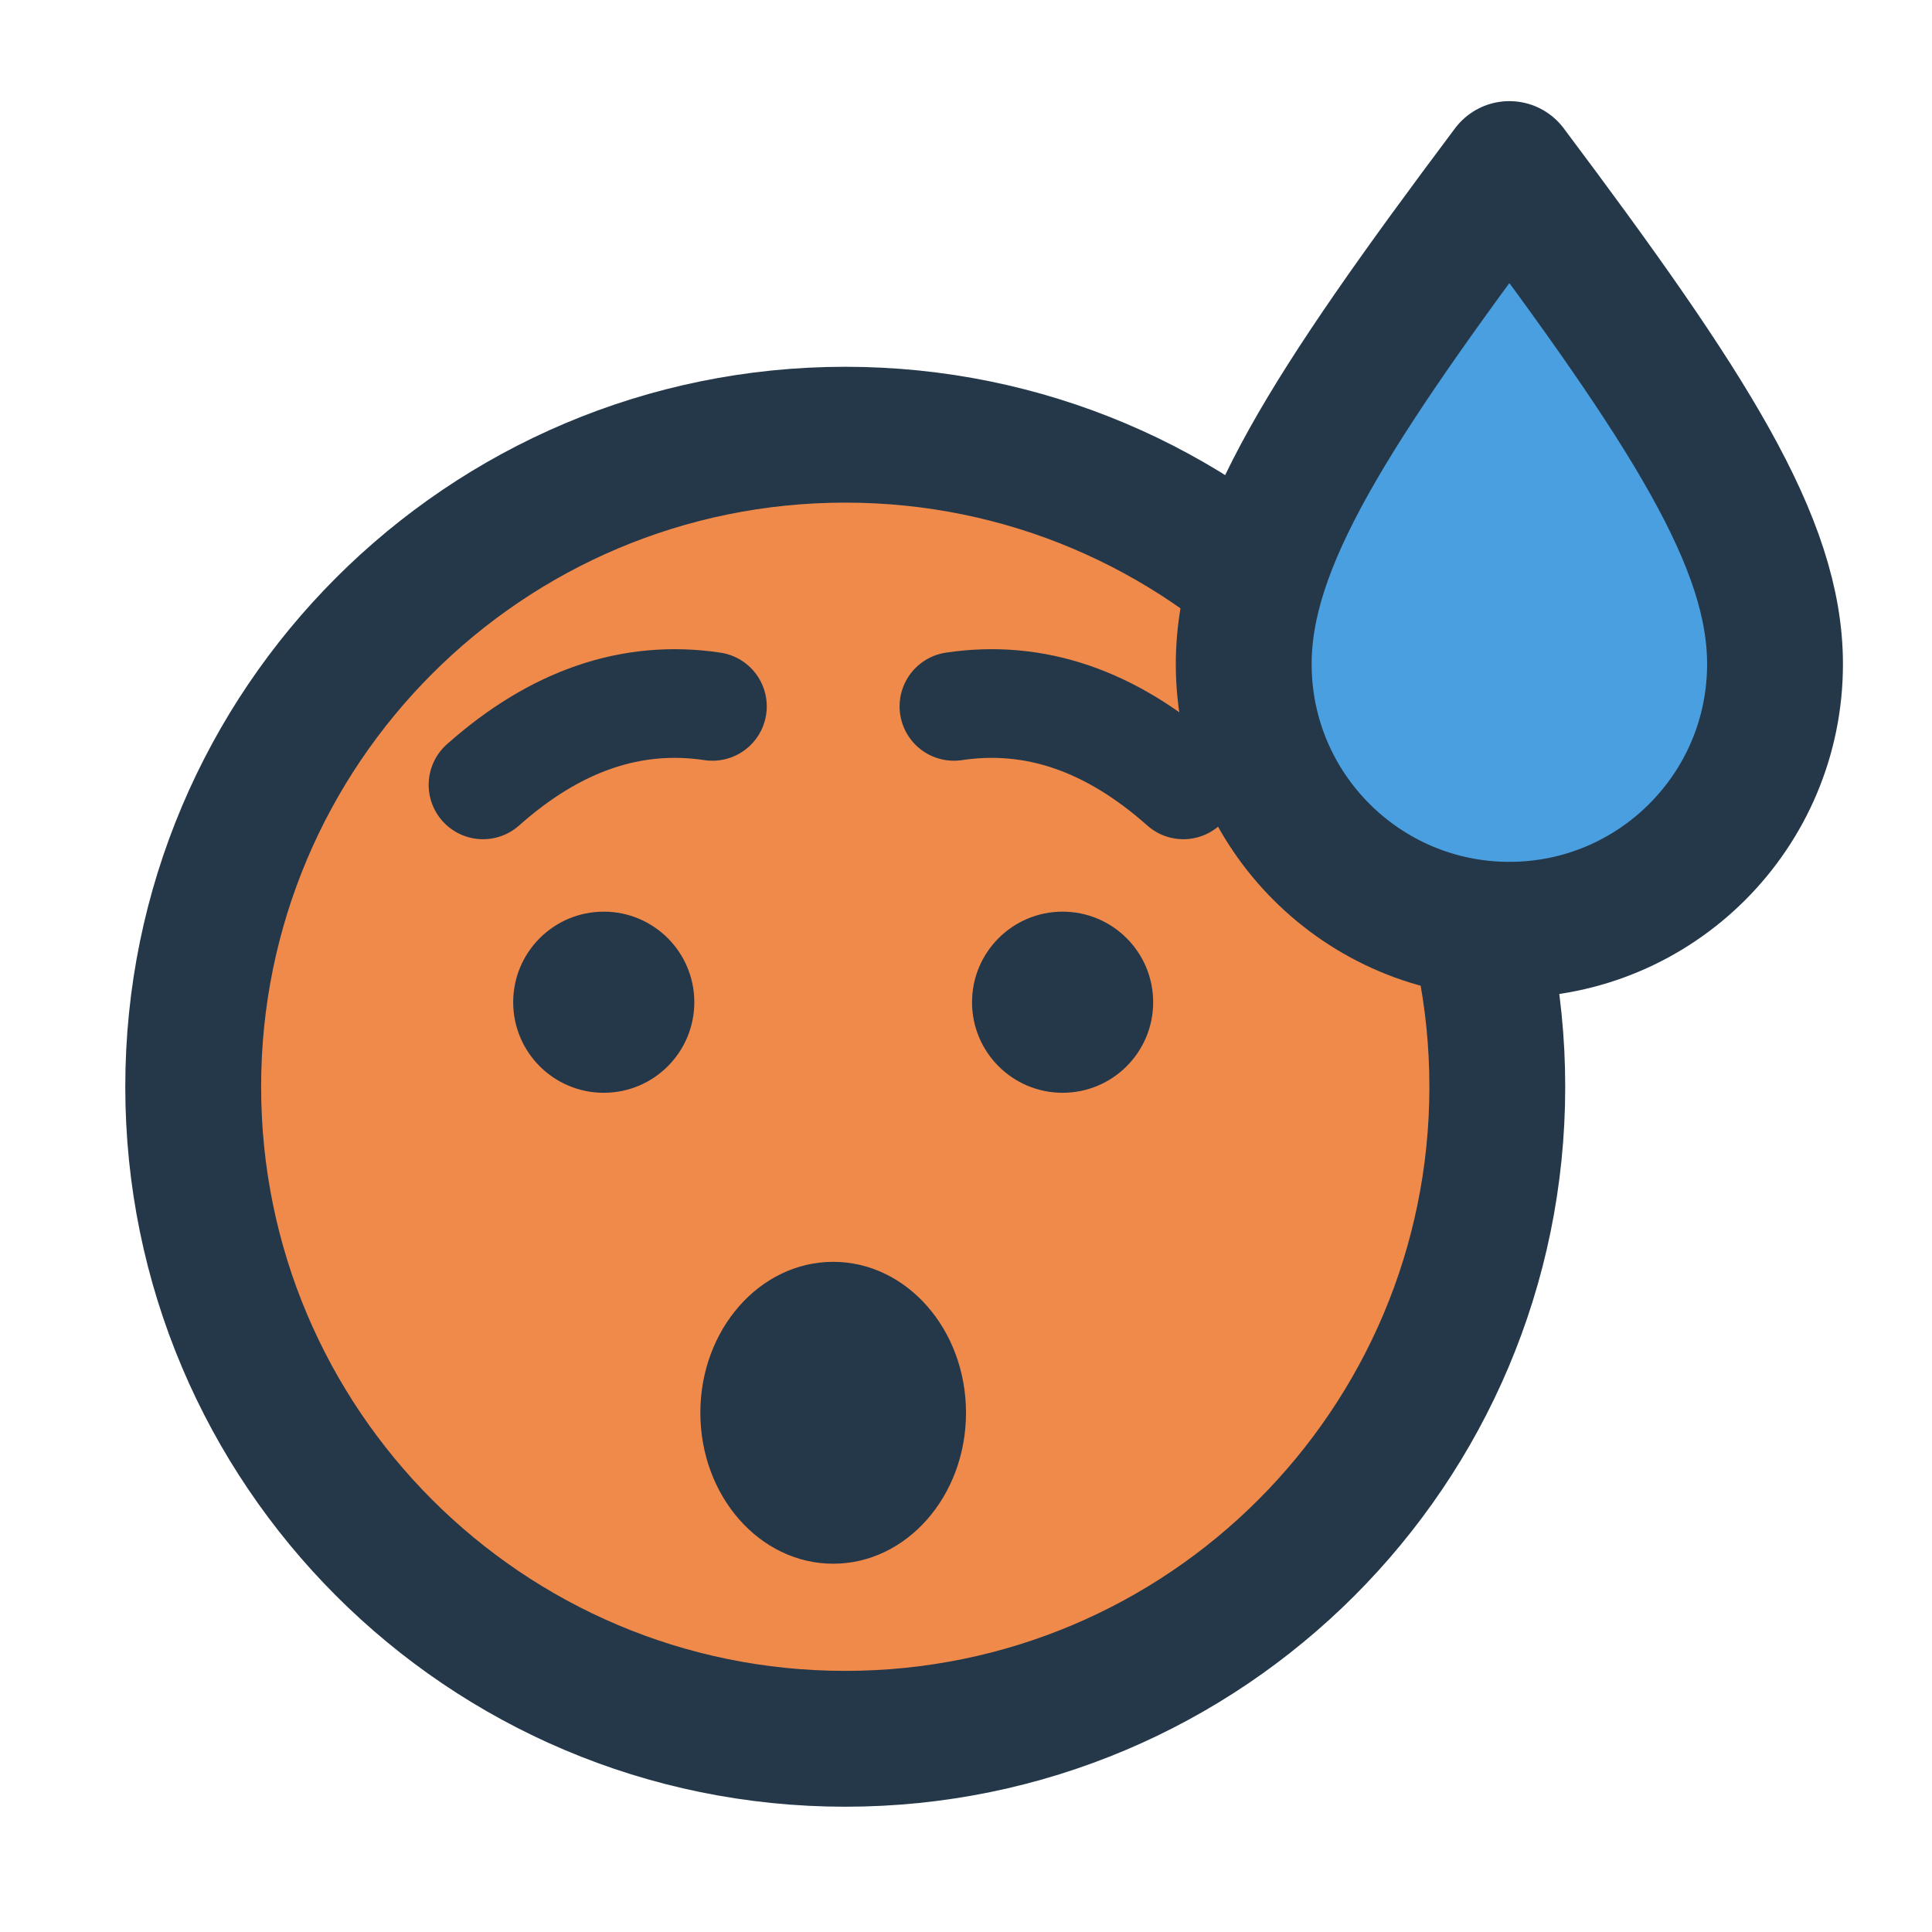
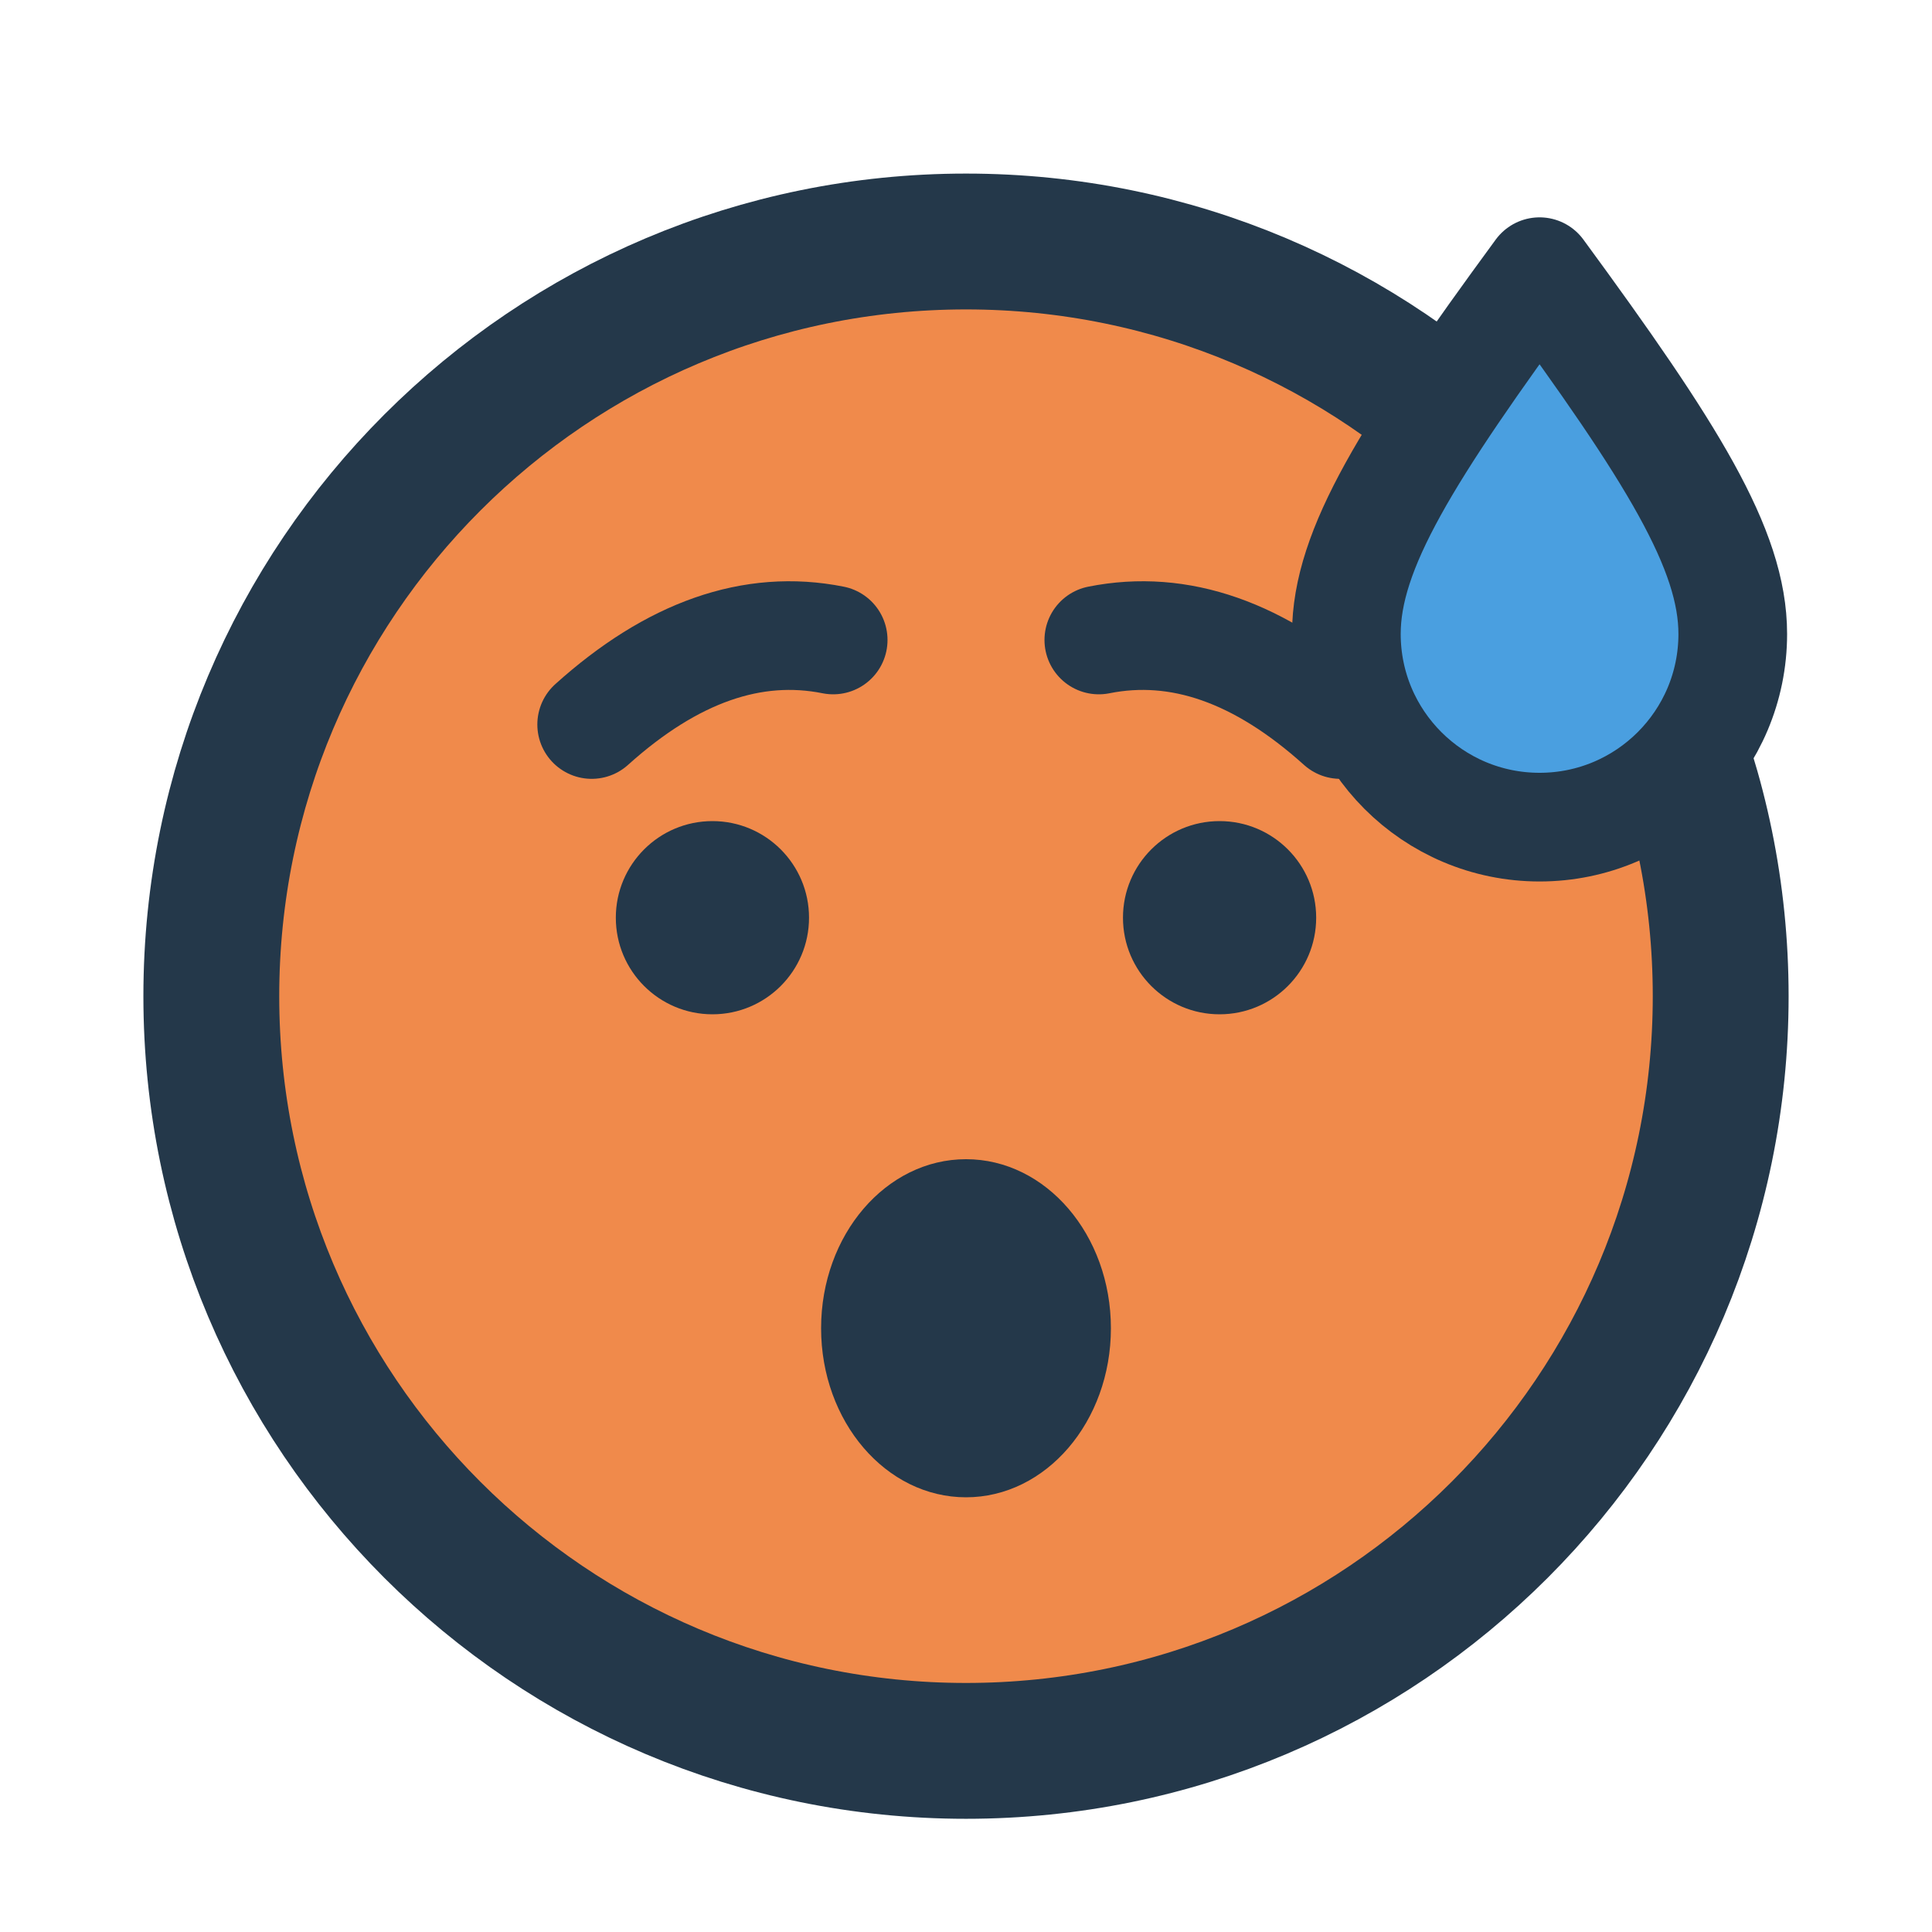
<svg xmlns="http://www.w3.org/2000/svg" viewBox="0 0 32 32">
  <g stroke="#24384a" stroke-width="2.25" stroke-linecap="round" stroke-linejoin="round">
-     <circle cx="14" cy="18" r="10.8" fill="#f08a4b" />
-     <circle cx="10" cy="16.6" r="1.5" fill="#24384a" stroke="none" />
-     <circle cx="17.6" cy="16.6" r="1.5" fill="#24384a" stroke="none" />
-     <ellipse cx="13.8" cy="23.4" rx="2.2" ry="2.5" fill="#24384a" stroke="none" />
-     <path d="M8 13q1.8-1.6 3.8-1.3M19.6 13q-1.8-1.6-3.8-1.3" fill="none" stroke-width="1.8" />
-     <path d="M25 2.8c-3 4-4.4 6.2-4.4 8.2a4.4 4.4 0 0 0 8.8 0c0-2-1.4-4.2-4.4-8.2z" fill="#4a9fe0" />
+     <circle cx="16" cy="16.5" r="12.5" fill="#f08a4b" />
+     <path d="M9.8 12q2-1.8 4-1.4M22.2 12q-2-1.8-4-1.4" fill="none" stroke-width="1.8" />
+     <circle cx="11.8" cy="15.2" r="1.6" fill="#24384a" stroke="none" />
+     <circle cx="20.2" cy="15.2" r="1.6" fill="#24384a" stroke="none" />
+     <ellipse cx="16" cy="22" rx="2.4" ry="2.8" fill="#24384a" stroke="none" />
+     <path d="M25.5 4.5c-2.2 3-3.2 4.6-3.2 6a3.2 3.2 0 0 0 6.4 0c0-1.4-1-3-3.2-6z" fill="#4a9fe0" stroke-width="1.8" />
  </g>
</svg>
